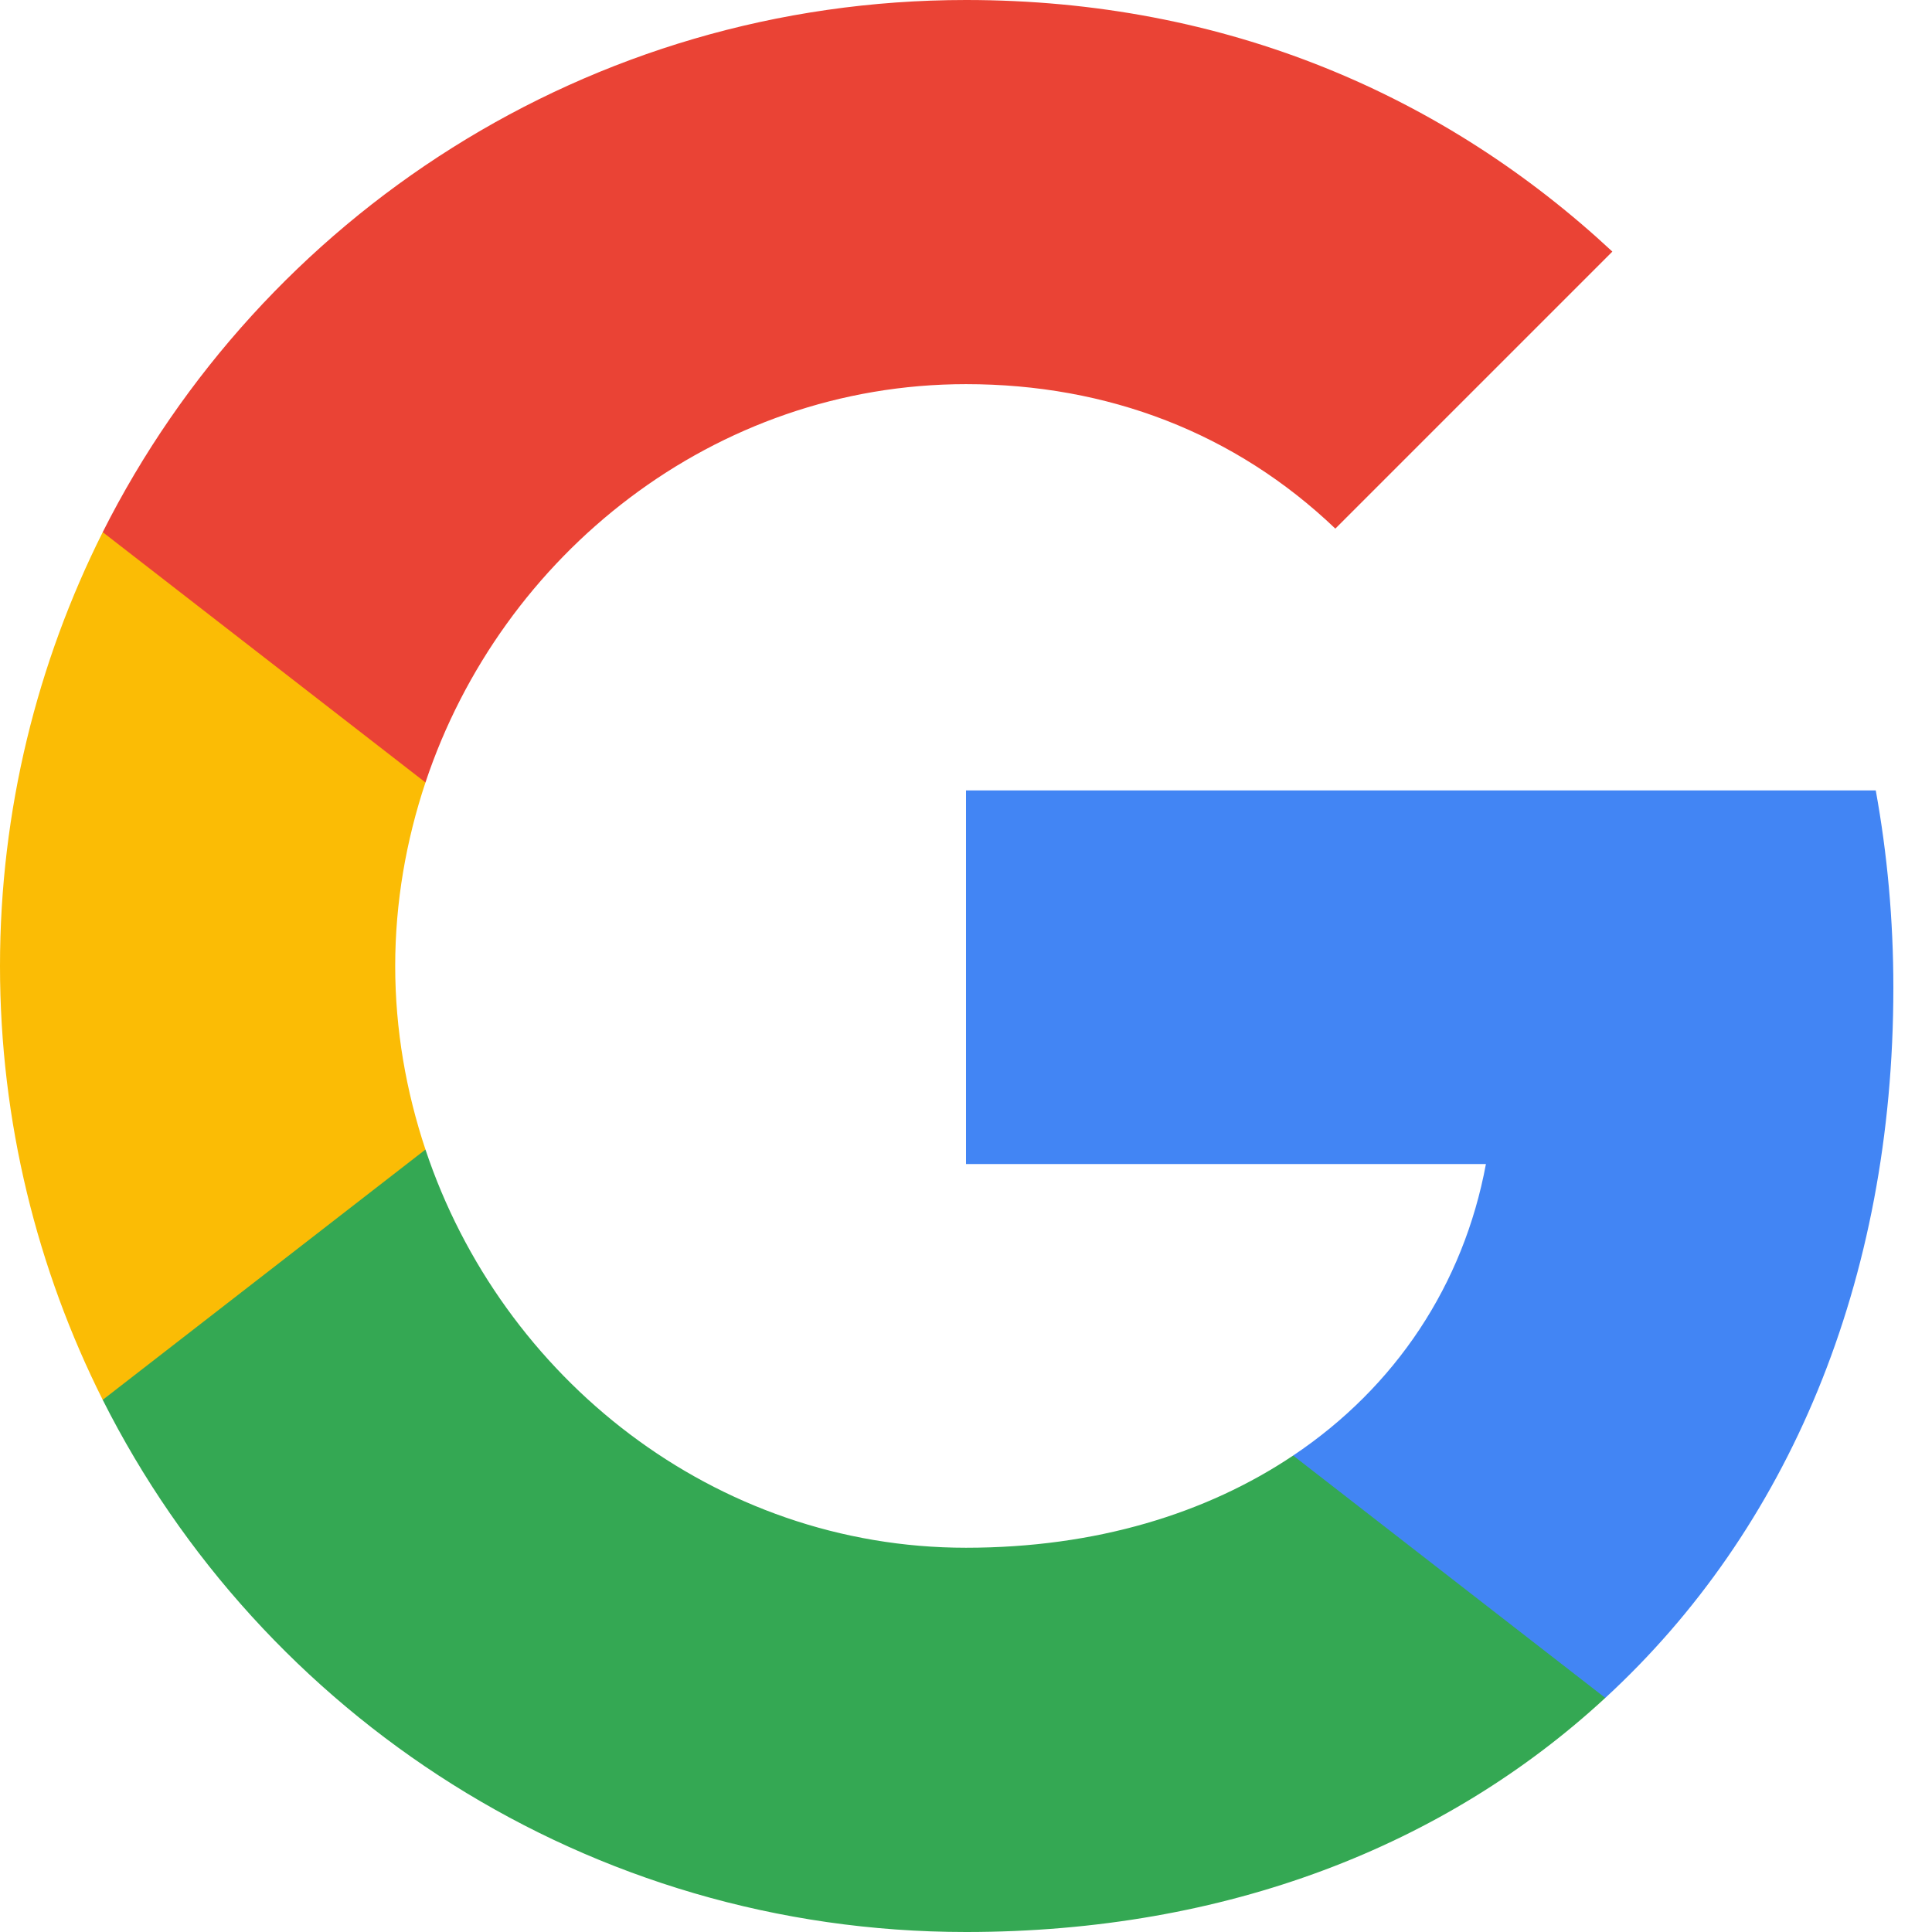
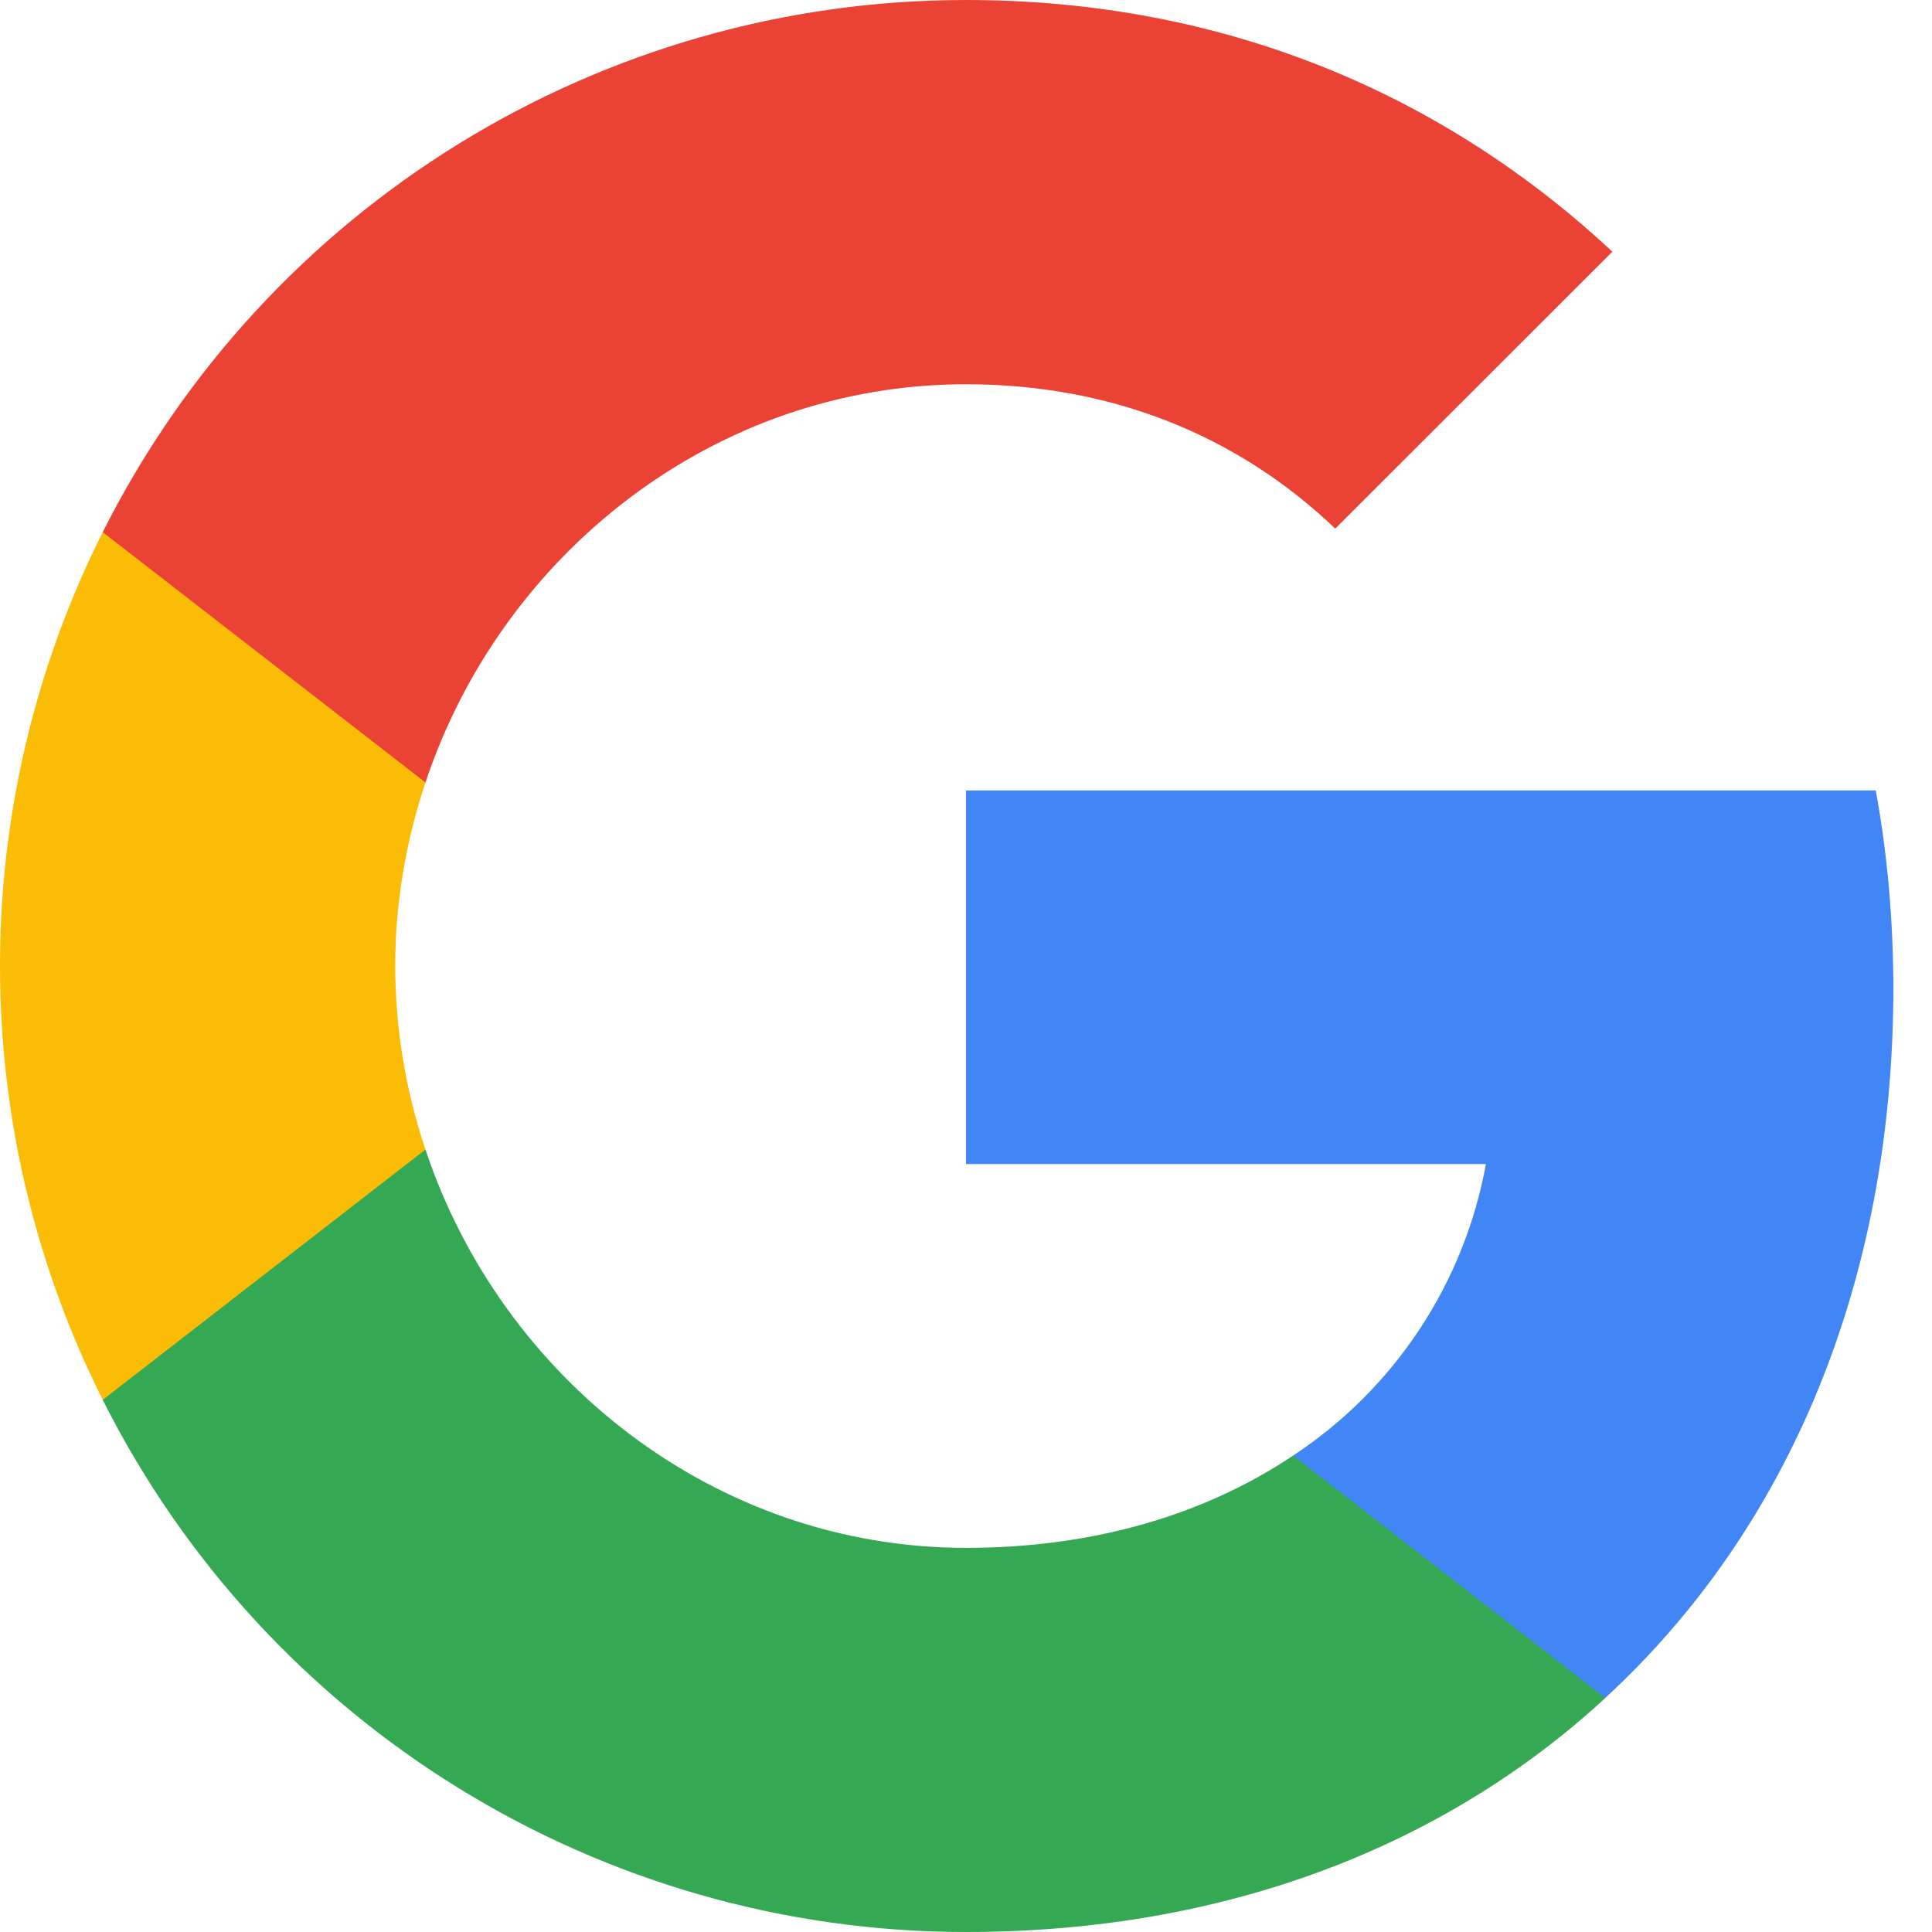
- <svg xmlns="http://www.w3.org/2000/svg" width="18" height="18" viewBox="0 0 18 18" fill="none" aria-hidden="true">
-   <path d="M17.64 9.204C17.64 8.566 17.583 7.953 17.476 7.364H9V10.845H13.844C13.635 11.97 13.001 12.923 12.048 13.561V15.819H14.956C16.658 14.253 17.64 11.945 17.64 9.204Z" fill="#4285F4" />
-   <path d="M9 18C11.43 18 13.467 17.194 14.956 15.819L12.048 13.561C11.242 14.101 10.211 14.42 9 14.42C6.656 14.42 4.672 12.837 3.964 10.71H0.957V13.042C2.438 15.983 5.482 18 9 18Z" fill="#34A853" />
-   <path d="M3.964 10.71C3.784 10.17 3.682 9.593 3.682 9C3.682 8.407 3.784 7.83 3.964 7.29V4.958H0.957C0.348 6.173 0 7.548 0 9C0 10.452 0.348 11.827 0.957 13.042L3.964 10.71Z" fill="#FBBC05" />
-   <path d="M9 3.579C10.321 3.579 11.508 4.034 12.441 4.925L15.022 2.344C13.463 0.892 11.426 0 9 0C5.482 0 2.438 2.017 0.957 4.958L3.964 7.29C4.672 5.163 6.656 3.579 9 3.579Z" fill="#EA4335" />
+ <svg xmlns="http://www.w3.org/2000/svg" width="18" height="18" fill="none" aria-hidden="true" viewBox="0 0 18 18">
+   <path fill="#4285f4" d="M17.64 9.205q-.002-.958-.164-1.841H9v3.481h4.844a4.14 4.14 0 0 1-1.796 2.716v2.258h2.908c1.702-1.566 2.684-3.874 2.684-6.615" />
+   <path fill="#34a853" d="M9 18c2.43 0 4.467-.806 5.956-2.18l-2.908-2.259c-.806.54-1.837.86-3.048.86-2.344 0-4.328-1.584-5.036-3.711H.957v2.332A9 9 0 0 0 9 18" />
+   <path fill="#fbbc05" d="M3.964 10.71A5.4 5.4 0 0 1 3.682 9c0-.593.102-1.17.282-1.71V4.958H.957A9 9 0 0 0 0 9c0 1.452.348 2.827.957 4.042z" />
+   <path fill="#ea4335" d="M9 3.58c1.321 0 2.508.454 3.44 1.345l2.582-2.58C13.463.891 11.426 0 9 0A9 9 0 0 0 .957 4.958L3.964 7.29C4.672 5.163 6.656 3.58 9 3.58" />
</svg>
